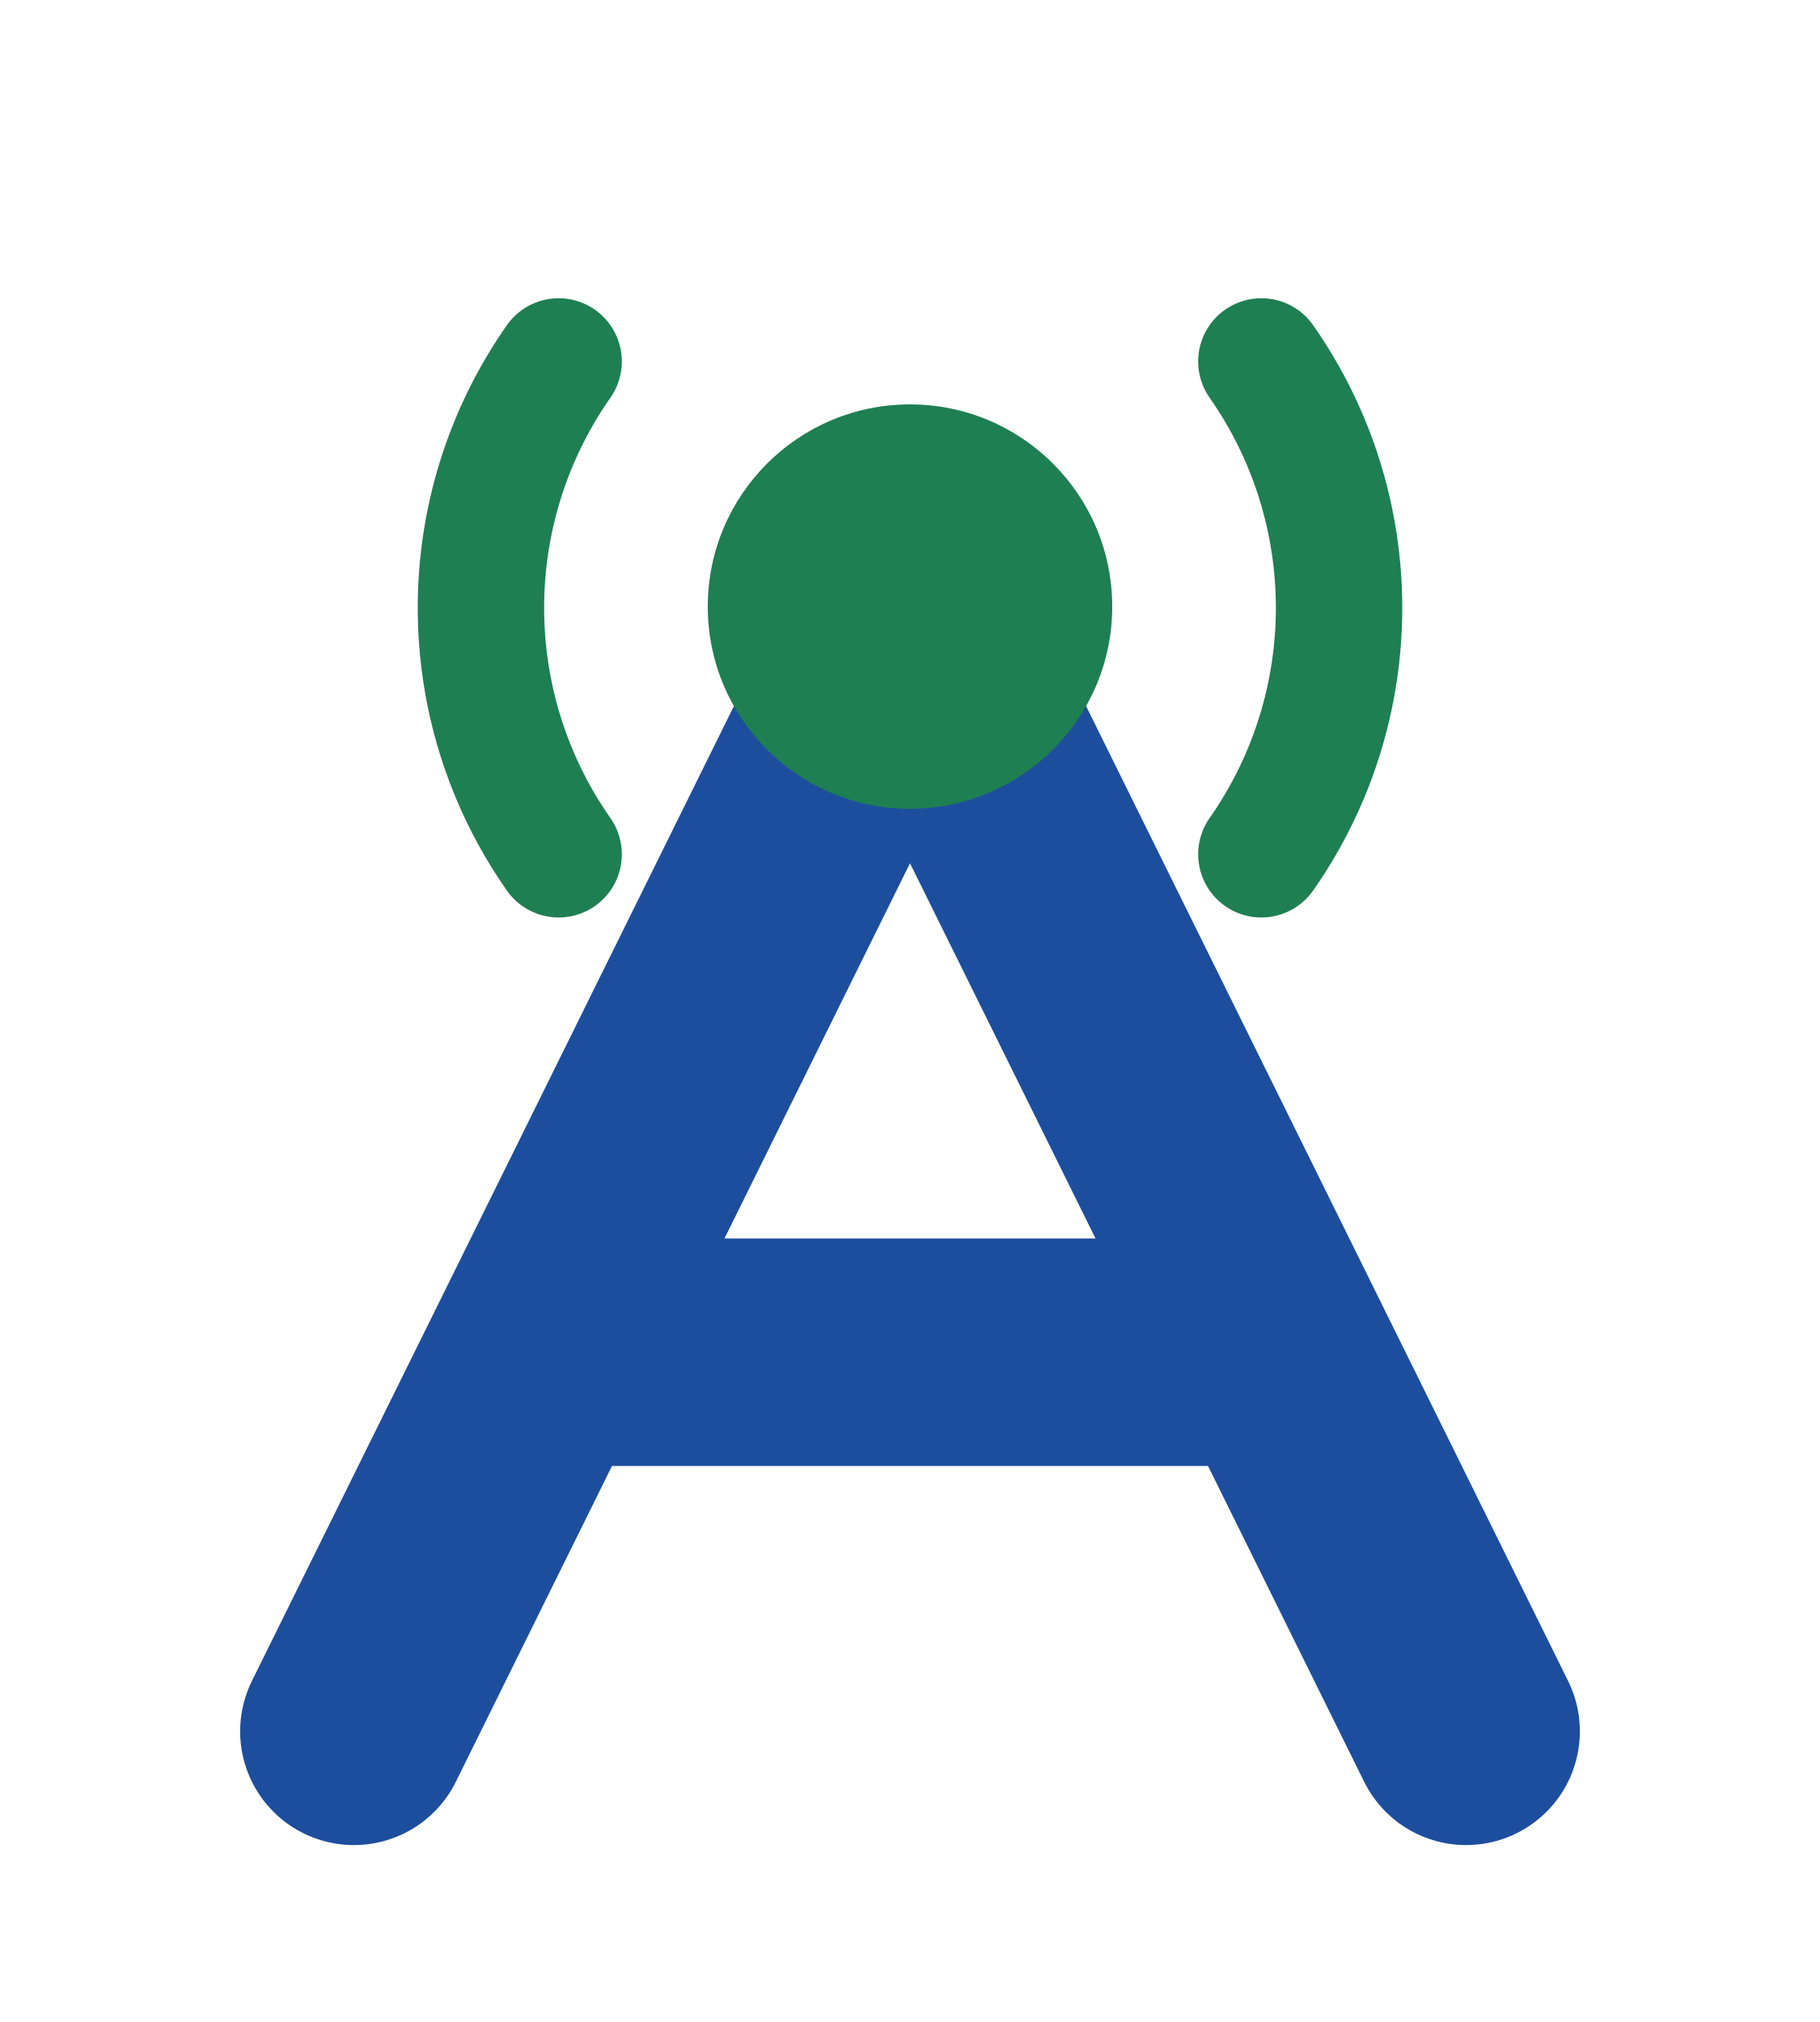
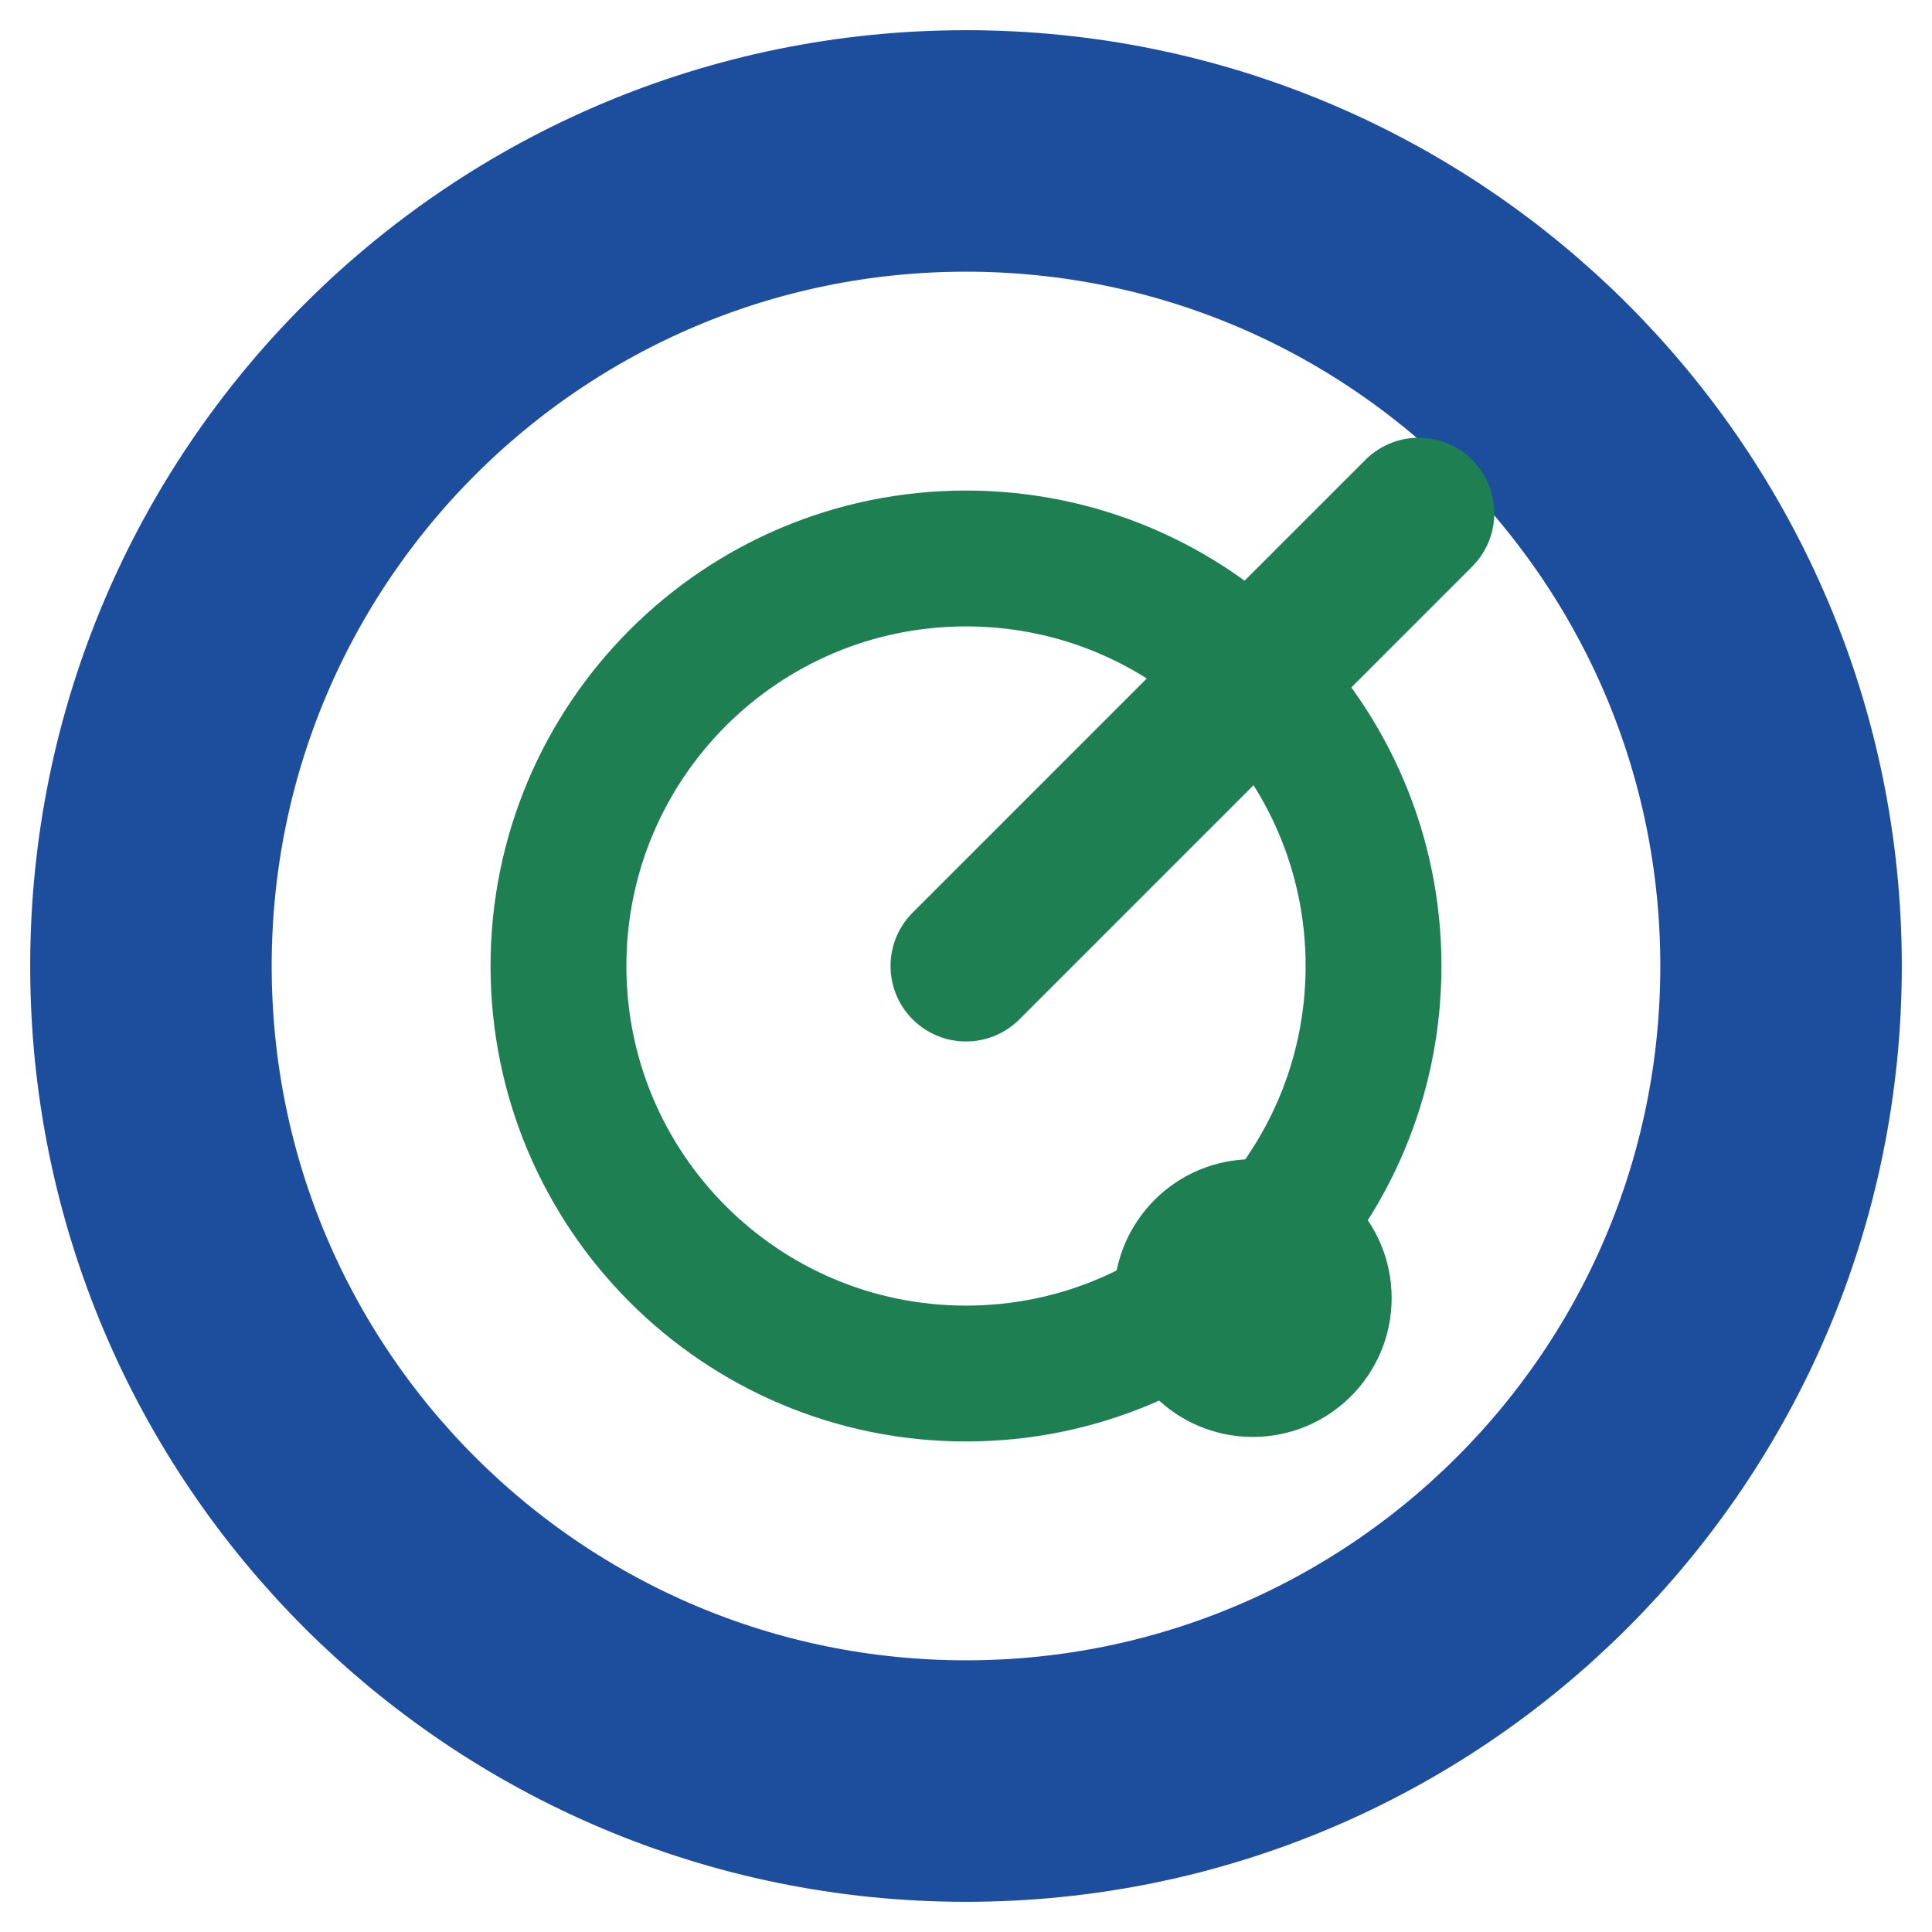
- <svg xmlns="http://www.w3.org/2000/svg" viewBox="-4 -2 72 80">
-   <g fill="none" stroke="#1D4E9E" stroke-width="9" stroke-linecap="round" stroke-linejoin="round">
-     <path d="M10 66.5 L32 22 L54 66.5" />
-     <path d="M17.5 51.5 H46.5" />
-   </g>
-   <circle cx="32" cy="22" r="8" fill="#1E7F52" />
-   <g fill="none" stroke="#1E7F52" stroke-width="5" stroke-linecap="round">
-     <path d="M45.9 12.3 A17 17 0 0 1 45.9 31.8" />
-     <path d="M18.1 12.3 A17 17 0 0 0 18.1 31.8" />
-   </g>
+ <svg xmlns="http://www.w3.org/2000/svg" viewBox="0 0 64 64">
+   <circle cx="32" cy="32" r="27" fill="none" stroke="#1D4E9E" stroke-width="8" />
+   <circle cx="32" cy="32" r="13.5" fill="none" stroke="#1E7F52" stroke-width="4.5" />
+   <path d="M32 32 L47 17" stroke="#1E7F52" stroke-width="5" stroke-linecap="round" />
+   <circle cx="41.5" cy="43" r="4.6" fill="#1E7F52" />
</svg>
